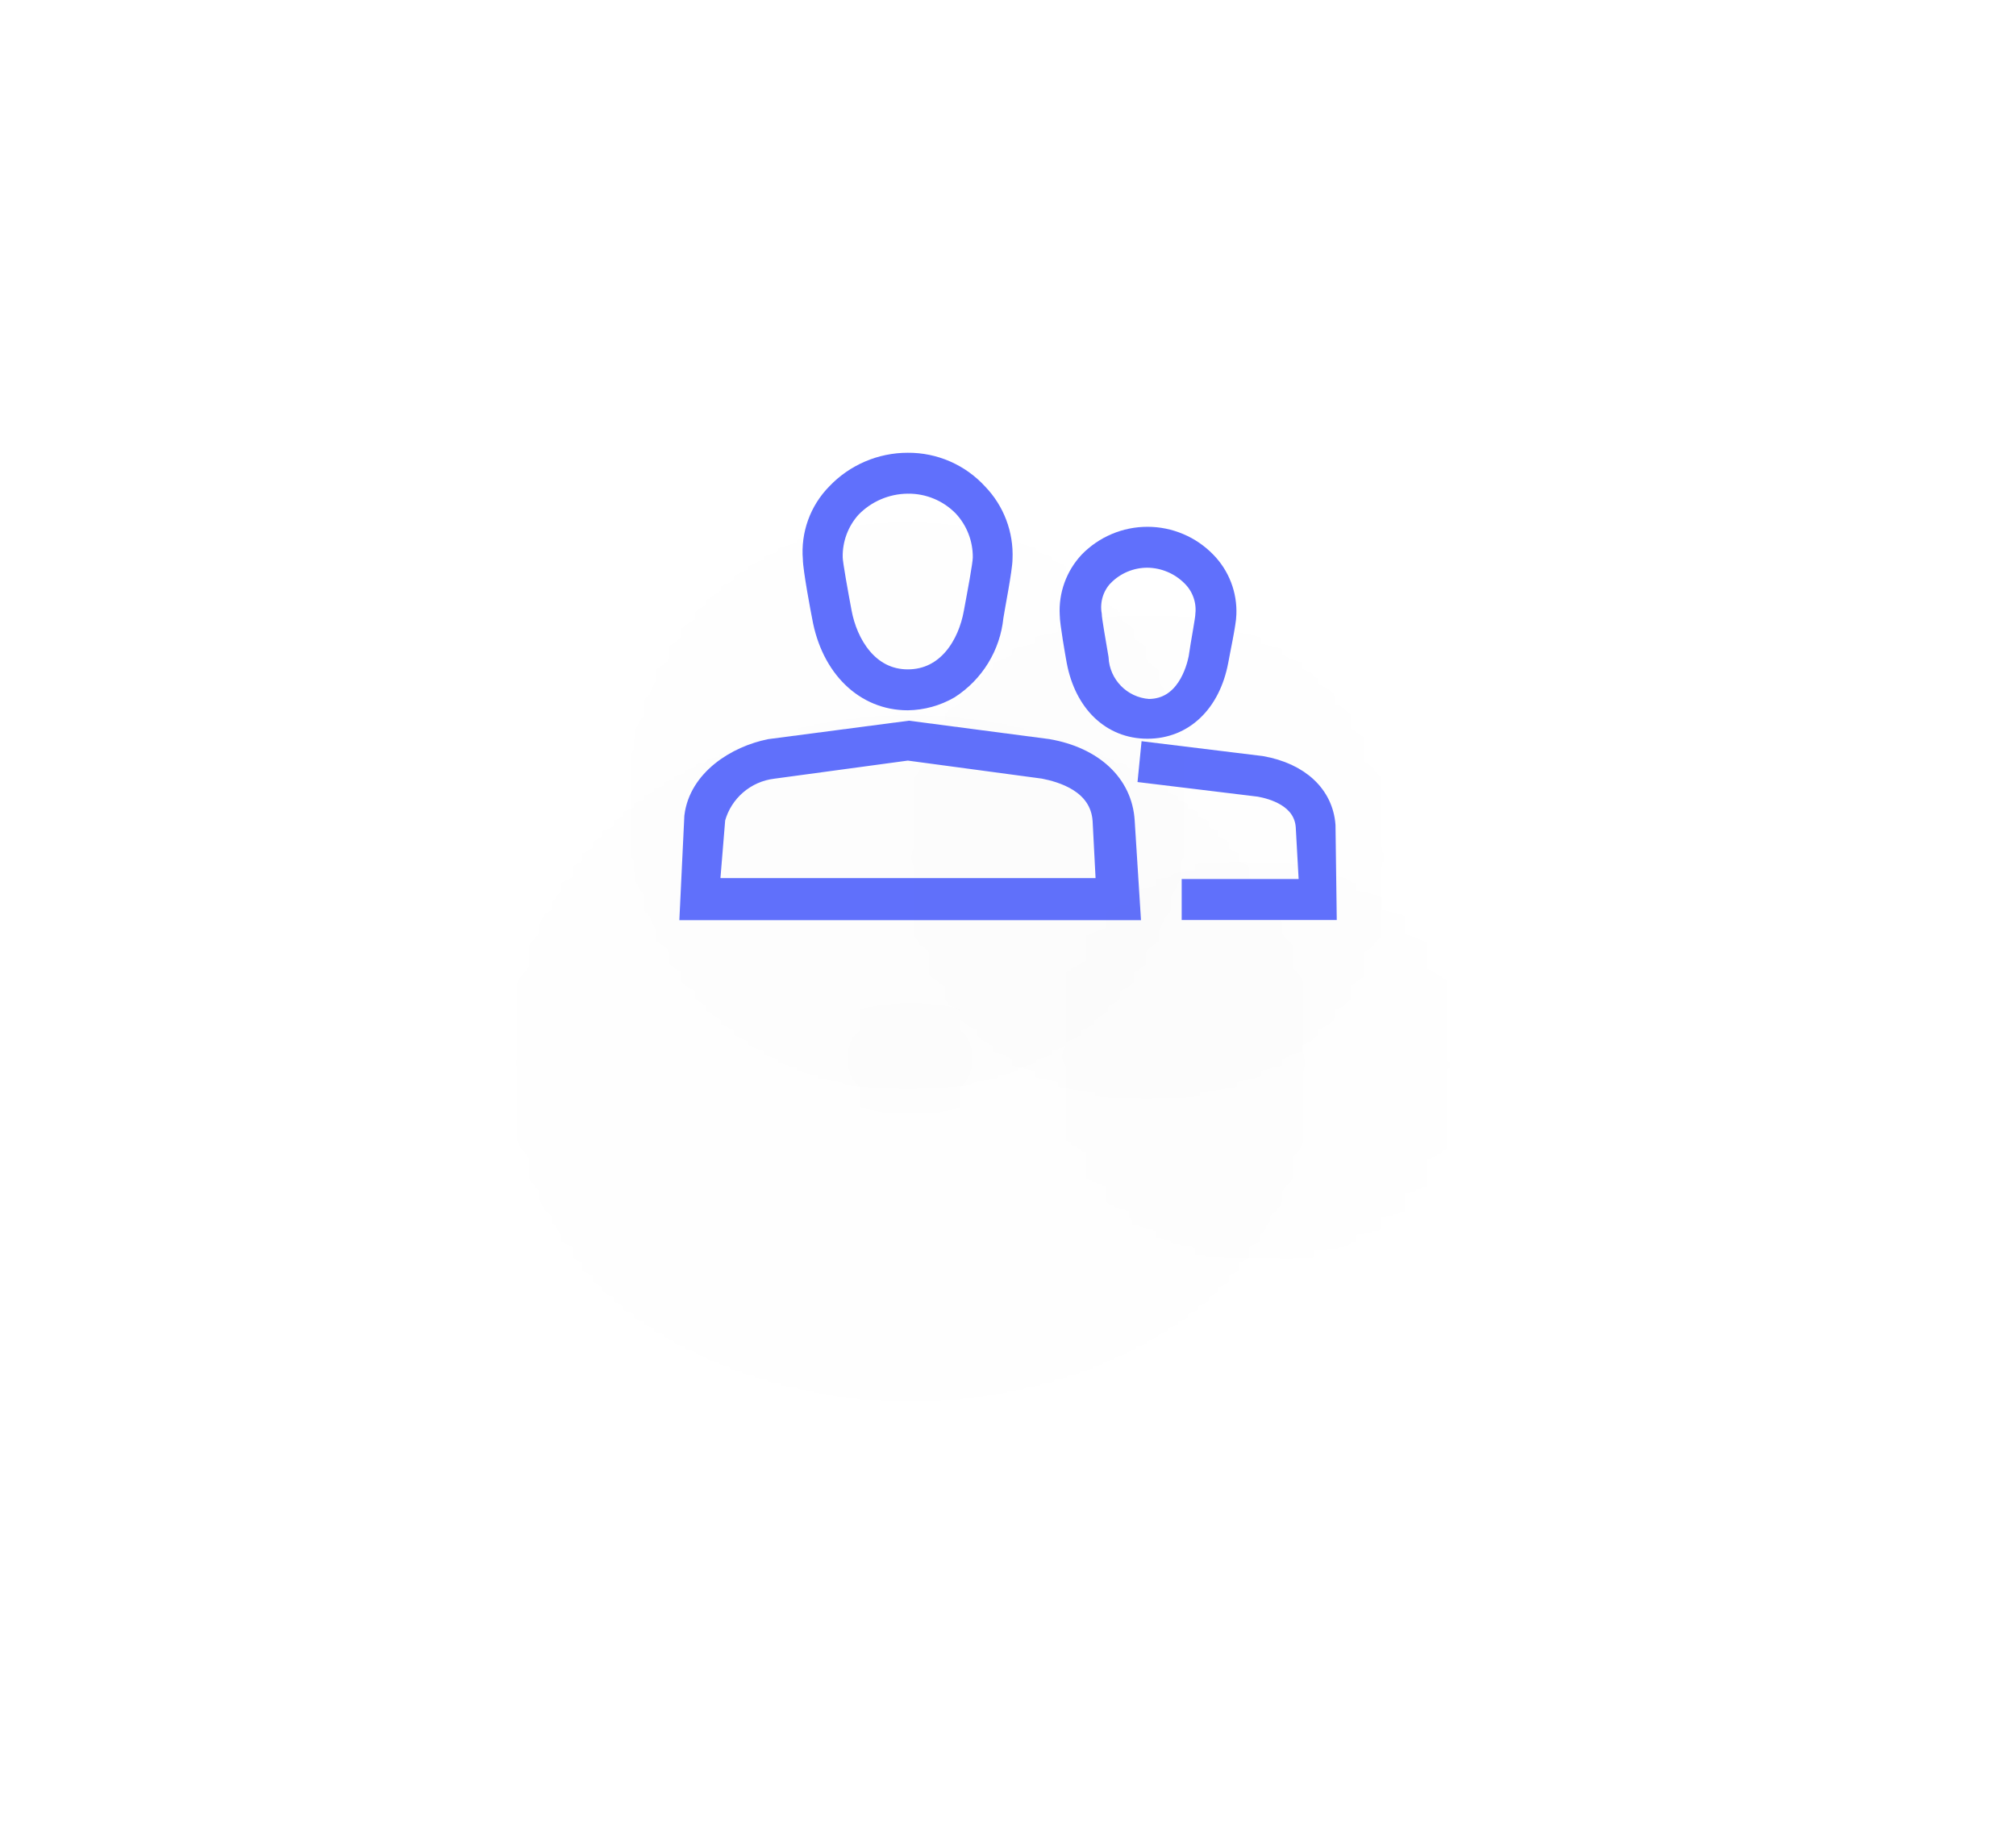
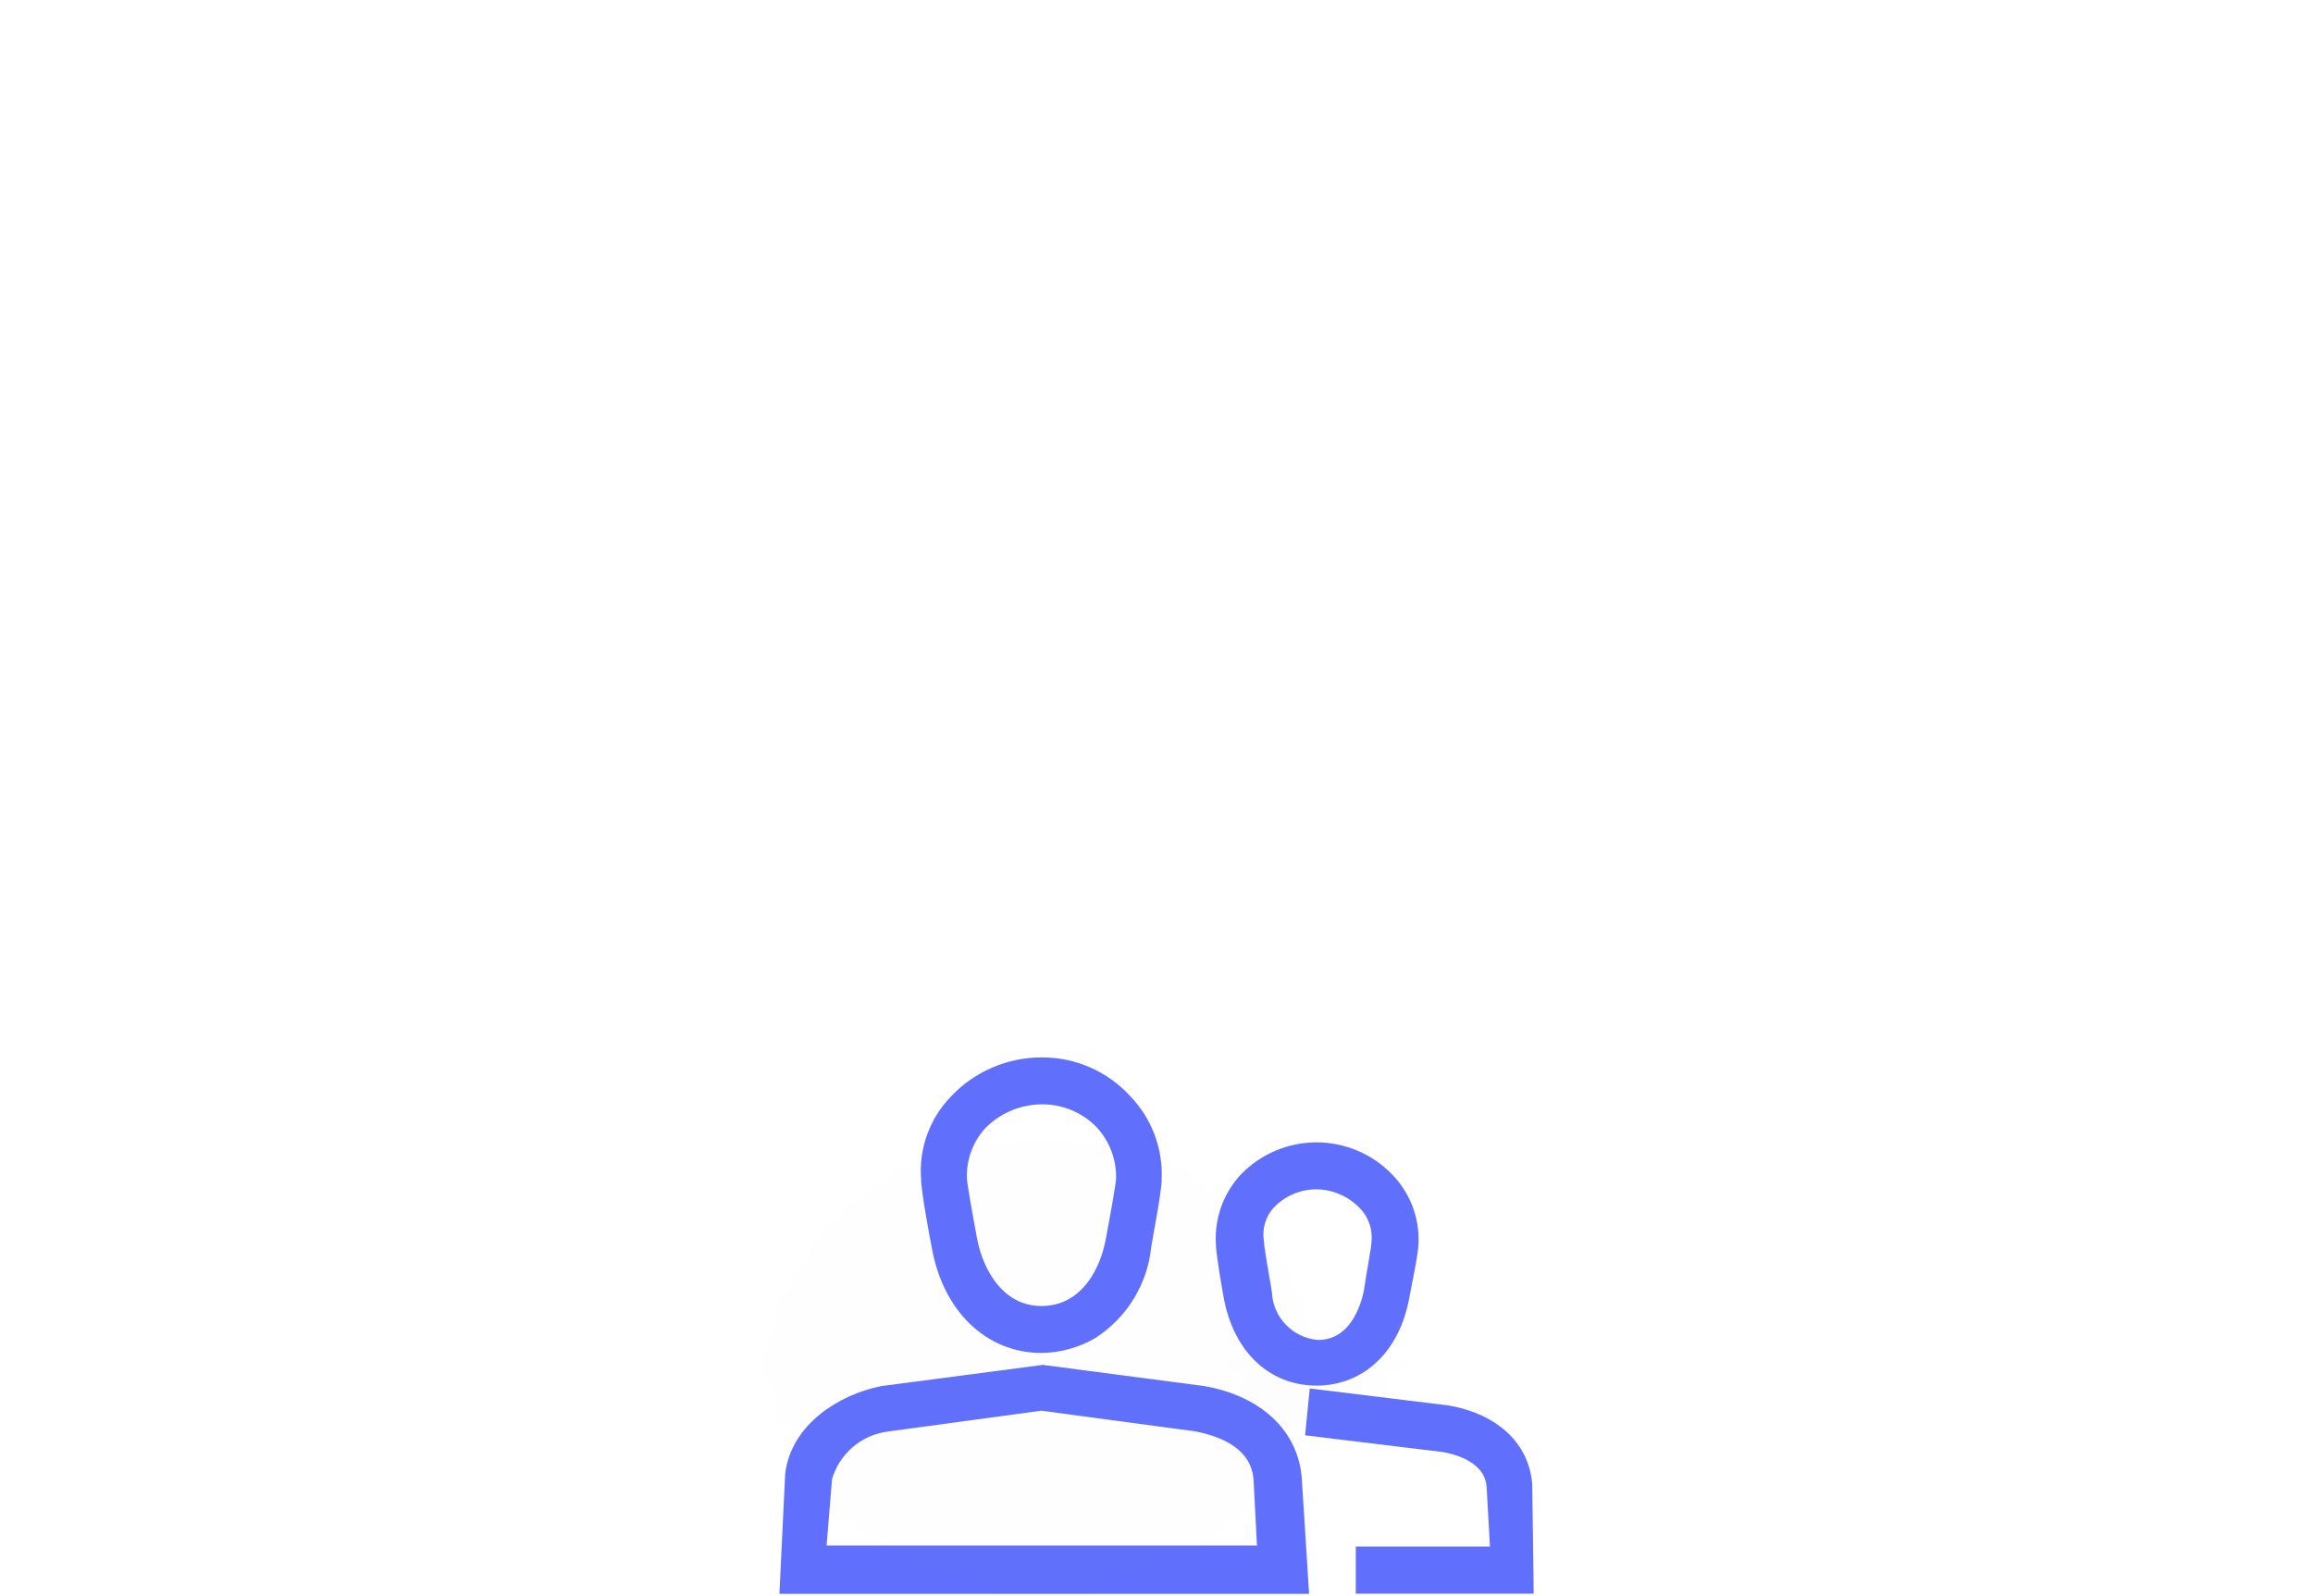
- <svg xmlns="http://www.w3.org/2000/svg" width="89.028" height="80.643" viewBox="0 0 89.028 80.643">
+ <svg xmlns="http://www.w3.org/2000/svg" width="29" height="20" viewBox="0 0 89.028 20">
  <defs>
    <filter id="a" x="0" y="11.832" width="80.386" height="68.811" filterUnits="userSpaceOnUse">
      <feOffset dy="10" input="SourceAlpha" />
      <feGaussianBlur stdDeviation="10" result="b" />
      <feFlood flood-opacity="0.051" />
      <feComposite operator="in" in2="b" />
      <feComposite in="SourceGraphic" />
    </filter>
    <filter id="c" x="20.228" y="12.745" width="68.8" height="67.897" filterUnits="userSpaceOnUse">
      <feOffset dy="10" input="SourceAlpha" />
      <feGaussianBlur stdDeviation="10" result="d" />
      <feFlood flood-opacity="0.051" />
      <feComposite operator="in" in2="d" />
      <feComposite in="SourceGraphic" />
    </filter>
    <filter id="e" x="5.442" y="0" width="69.282" height="71.376" filterUnits="userSpaceOnUse">
      <feOffset dy="10" input="SourceAlpha" />
      <feGaussianBlur stdDeviation="10" result="f" />
      <feFlood flood-opacity="0.051" />
      <feComposite operator="in" in2="f" />
      <feComposite in="SourceGraphic" />
    </filter>
    <filter id="g" x="16.784" y="3.274" width="67.812" height="69.362" filterUnits="userSpaceOnUse">
      <feOffset dy="10" input="SourceAlpha" />
      <feGaussianBlur stdDeviation="10" result="h" />
      <feFlood flood-opacity="0.051" />
      <feComposite operator="in" in2="h" />
      <feComposite in="SourceGraphic" />
    </filter>
  </defs>
  <g transform="translate(30.42 20.4)" style="isolation:isolate">
    <g transform="translate(0 -0.302)">
      <g transform="matrix(1, 0, 0, 1, -30.42, -20.1)" filter="url(#a)">
        <path d="M15.864,24.906,9.72,24.1l-6.144.806C2.065,25.208.4,26.266.2,27.928L0,32.108H19.541l-.252-3.979C19.188,26.467,17.879,25.258,15.864,24.906ZM.957,31.1l.252-3.072a2.977,2.977,0,0,1,2.518-2.166l5.943-.806,5.993.806c.755.151,2.468.6,2.568,2.266l.151,2.921H.957Z" transform="translate(30.42 8.14)" fill="#6170fc" stroke="#6170fc" stroke-width="0.8" />
      </g>
      <g transform="matrix(1, 0, 0, 1, -30.42, -20.1)" filter="url(#c)">
        <path d="M42.114,33.051h6.043l-.05-3.777c-.1-1.36-1.158-2.367-2.871-2.669L40.3,26l-.1,1.007,4.936.6c.554.1,1.914.453,2.014,1.712l.151,2.72H42.114Z" transform="translate(10.47 7.19)" fill="#6170fc" stroke="#6170fc" stroke-width="0.8" />
      </g>
    </g>
    <g transform="matrix(1, 0, 0, 1, -30.42, -20.4)" filter="url(#e)">
      <path d="M11.188,6.849c.4,2.266,1.914,3.727,3.828,3.727a3.826,3.826,0,0,0,1.862-.515,4.335,4.335,0,0,0,1.966-3.212c.05-.353.4-2.115.4-2.568A3.942,3.942,0,0,0,18.138,1.36,4.183,4.183,0,0,0,15.015,0a4.377,4.377,0,0,0-3.173,1.36,3.714,3.714,0,0,0-1.058,2.921C10.785,4.734,11.137,6.6,11.188,6.849Zm1.36-4.784a3.469,3.469,0,0,1,2.468-1.058,3.308,3.308,0,0,1,2.417,1.007,3.21,3.21,0,0,1,.856,2.216c0,.3-.252,1.612-.4,2.417-.252,1.41-1.158,2.921-2.871,2.921S12.4,8.008,12.145,6.648c-.151-.806-.4-2.166-.4-2.417A3.13,3.13,0,0,1,12.548,2.065Z" transform="translate(25.07 20.4)" fill="#6170fc" stroke="#6170fc" stroke-width="0.8" />
    </g>
    <g transform="matrix(1, 0, 0, 1, -30.42, -20.4)" filter="url(#g)">
      <path d="M33.6,12.04c.353,1.863,1.561,3.022,3.173,3.022s2.82-1.158,3.173-3.022c.05-.3.353-1.712.353-2.065h0a3.184,3.184,0,0,0-.907-2.367,3.649,3.649,0,0,0-5.238,0,3.215,3.215,0,0,0-.856,2.367C33.295,10.328,33.546,11.738,33.6,12.04Zm1.259-3.727a2.663,2.663,0,0,1,1.914-.806,2.752,2.752,0,0,1,1.914.806,2.024,2.024,0,0,1,.6,1.662c0,.2-.2,1.209-.3,1.914-.1.5-.554,2.216-2.166,2.216a2.335,2.335,0,0,1-2.166-2.216c-.1-.6-.3-1.712-.3-1.914A1.961,1.961,0,0,1,34.856,8.313Z" transform="translate(13.9 17.17)" fill="#6170fc" stroke="#6170fc" stroke-width="0.8" />
    </g>
  </g>
</svg>
